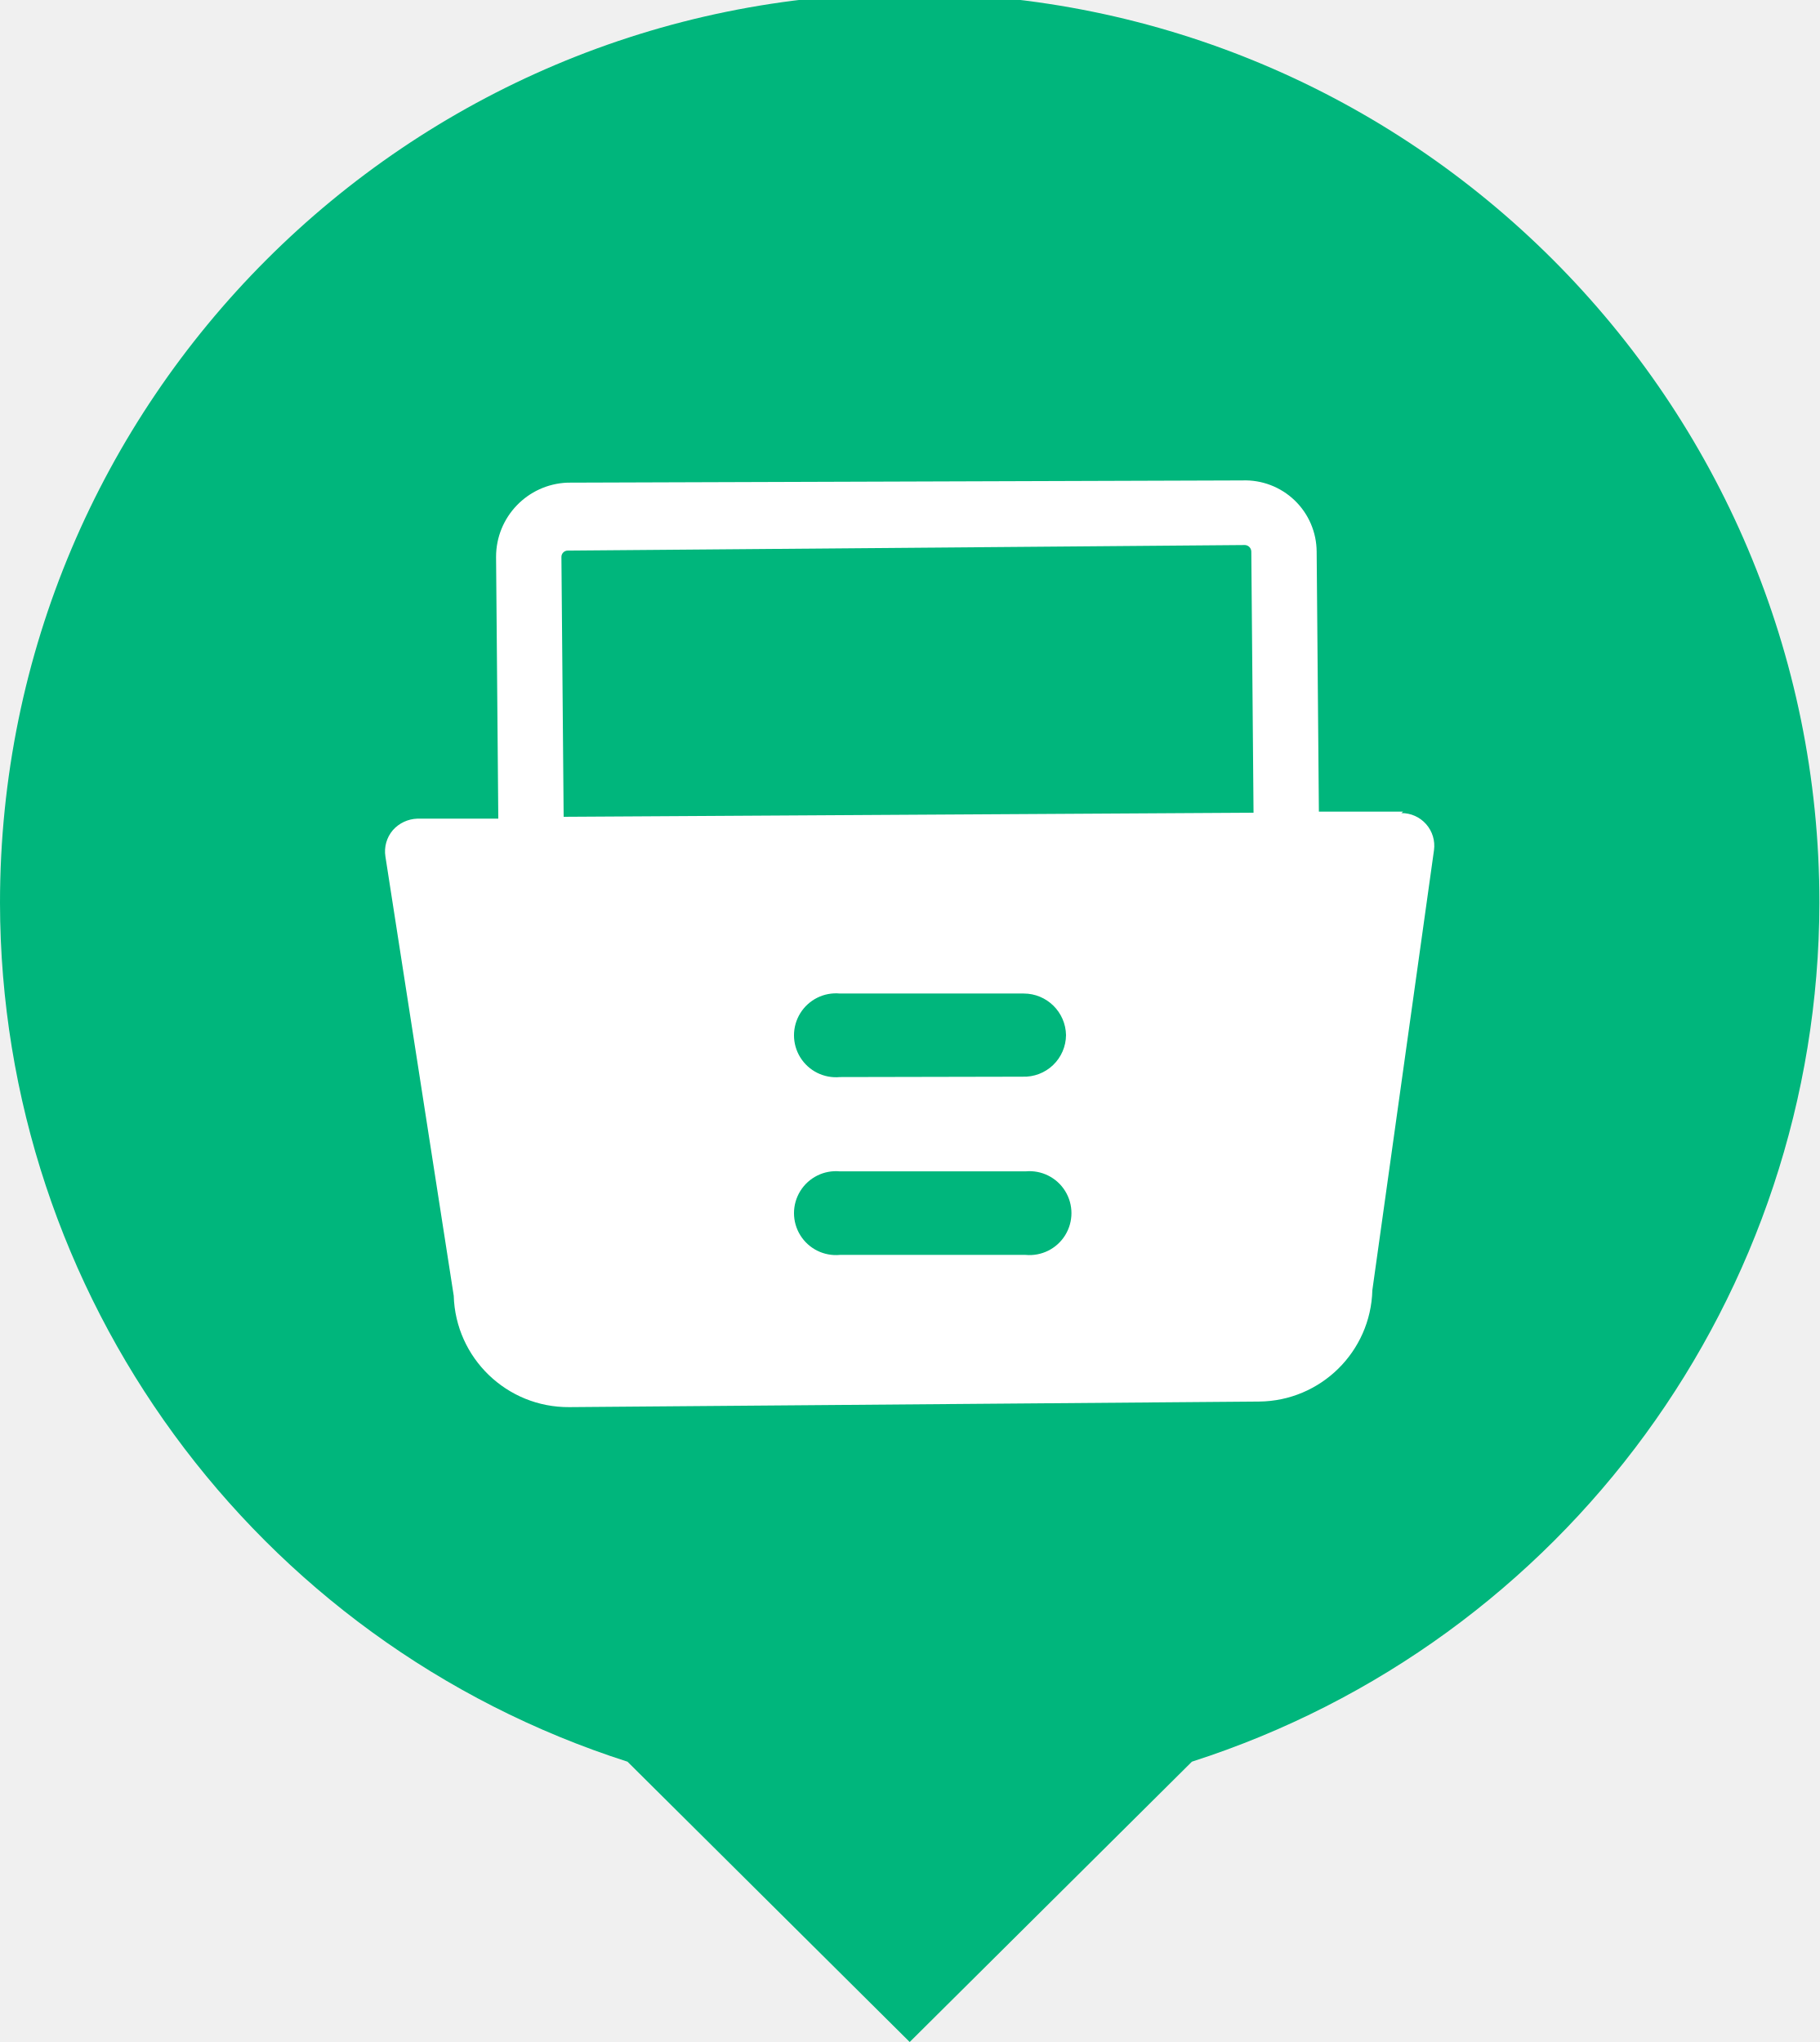
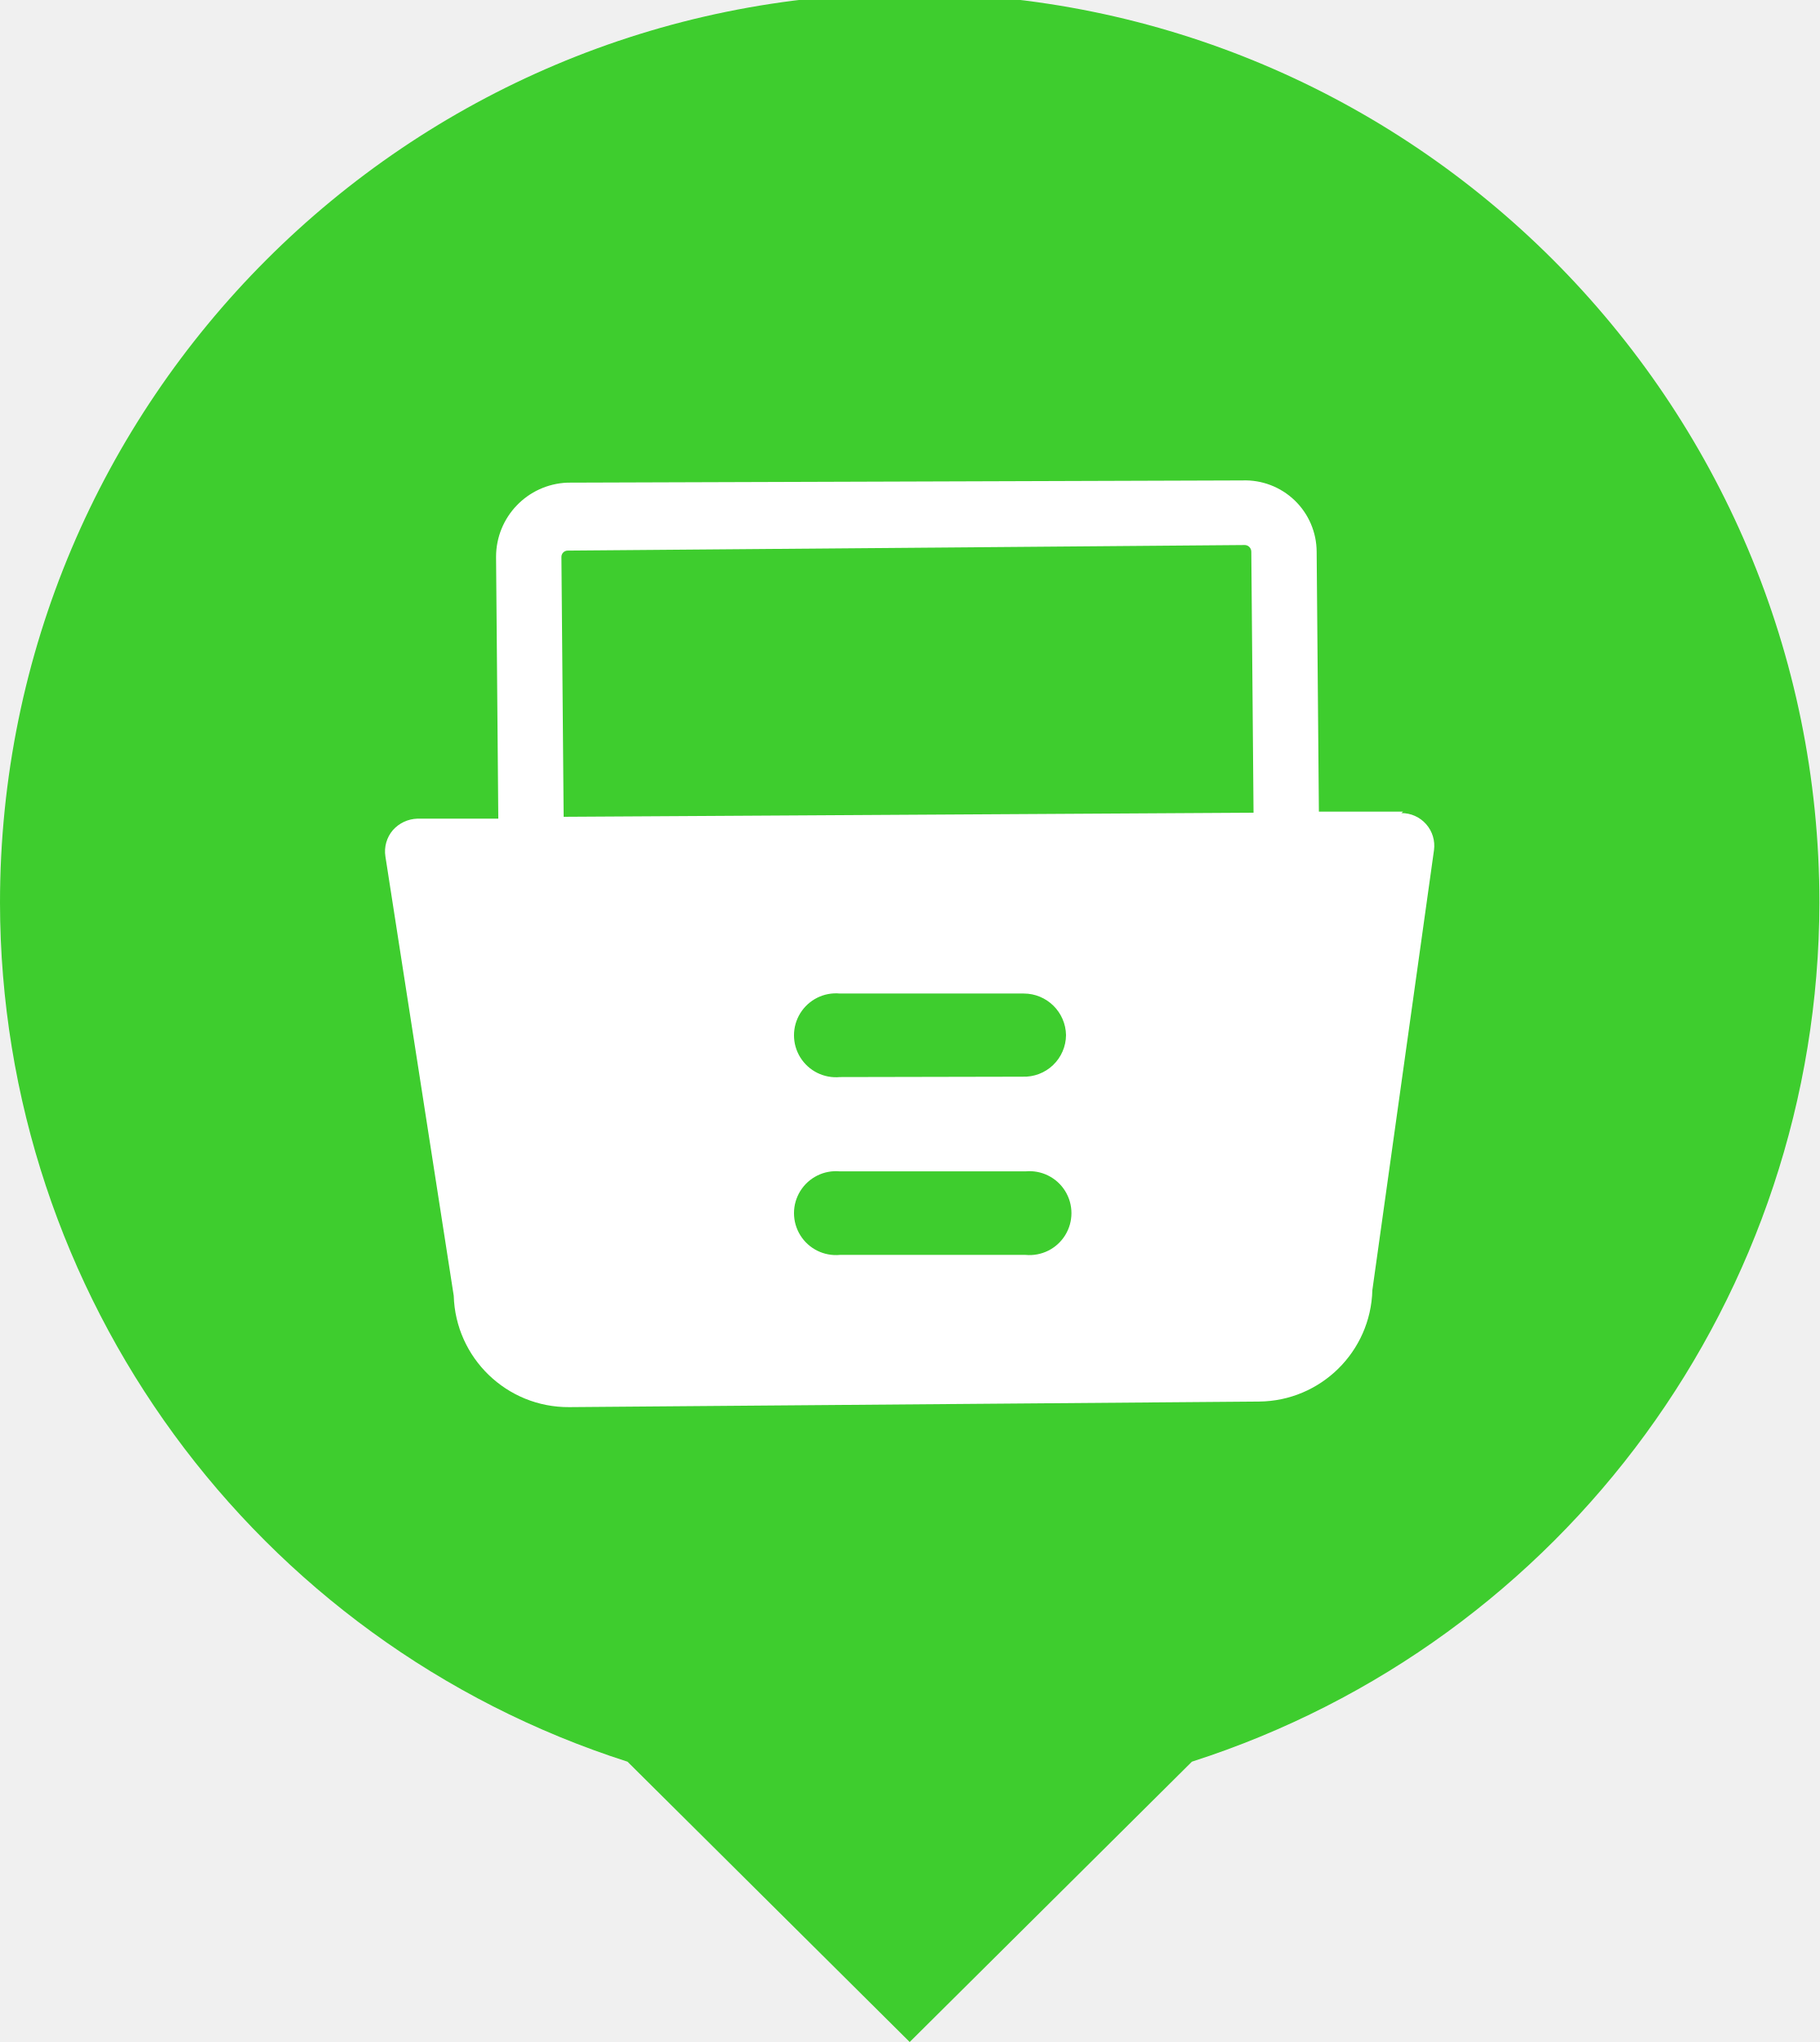
<svg xmlns="http://www.w3.org/2000/svg" width="49" height="55" viewBox="0 0 49 55">
  <g data-name="Calque 1">
-     <path data-name="Tracé 10476" d="M49 24.32a24.5 24.5 0 0 0-49 0 24.33 24.33 0 0 0 16.9 23.13L24.5 55l7.6-7.55A24.35 24.35 0 0 0 49 24.32z" fill="#00b67c" />
+     <path data-name="Tracé 10476" d="M49 24.32a24.5 24.5 0 0 0-49 0 24.33 24.33 0 0 0 16.9 23.13L24.5 55l7.6-7.55A24.35 24.35 0 0 0 49 24.32z" fill="#3ECD2E" />
    <path d="M33.76 21.89L15.18 22l-.06-7a.17.17 0 0 1 .18-.17l18.23-.15a.18.18 0 0 1 .17.18zM22.62 33.8a1.13 1.13 0 1 1 0-2.25h5a1.13 1.13 0 1 1 0 2.25zm0-4.79a1.13 1.13 0 1 1 0-2.25h4.95a1.14 1.14 0 0 1 1.14 1.12A1.13 1.13 0 0 1 27.54 29zm15.17-7.15h-2.27l-.06-7a1.93 1.93 0 0 0-2-1.92L15.28 13a2 2 0 0 0-1.92 2l.06 7.05h-2.18a.92.92 0 0 0-.66.31.88.88 0 0 0-.2.71l1.84 11.83a3.09 3.09 0 0 0 3.11 3l18.58-.15a3.08 3.08 0 0 0 3.05-3l1.66-11.85a.88.88 0 0 0-.88-1z" fill="#fff" fill-rule="evenodd" />
  </g>
</svg>
